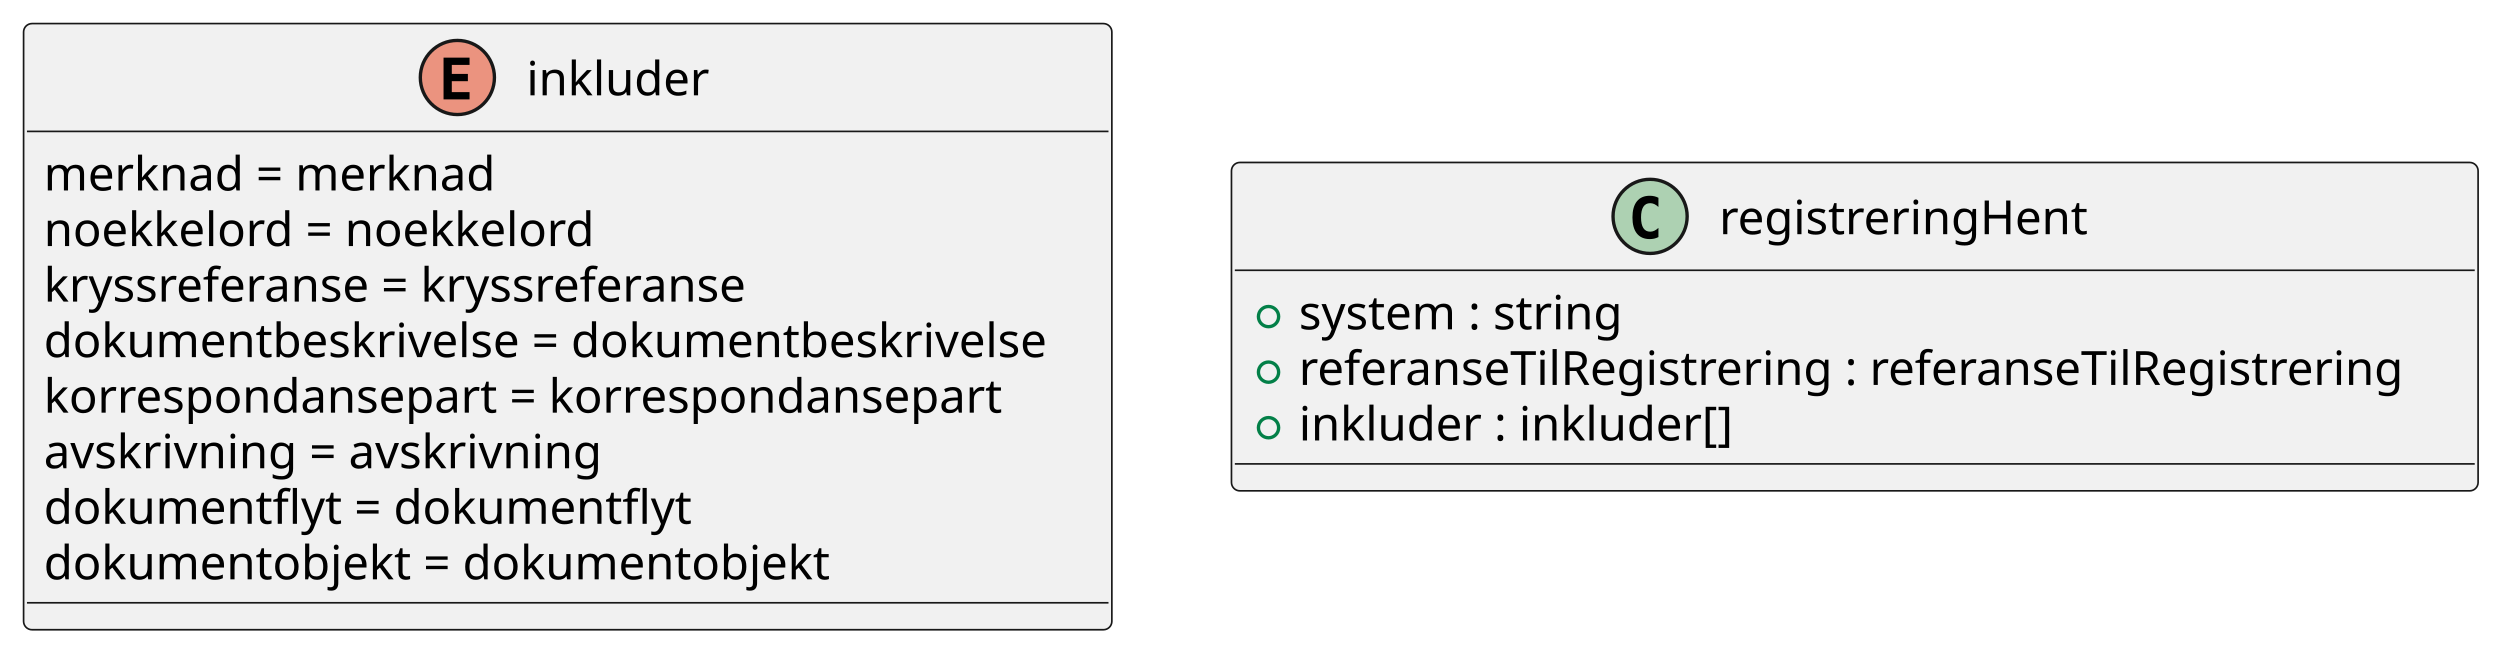
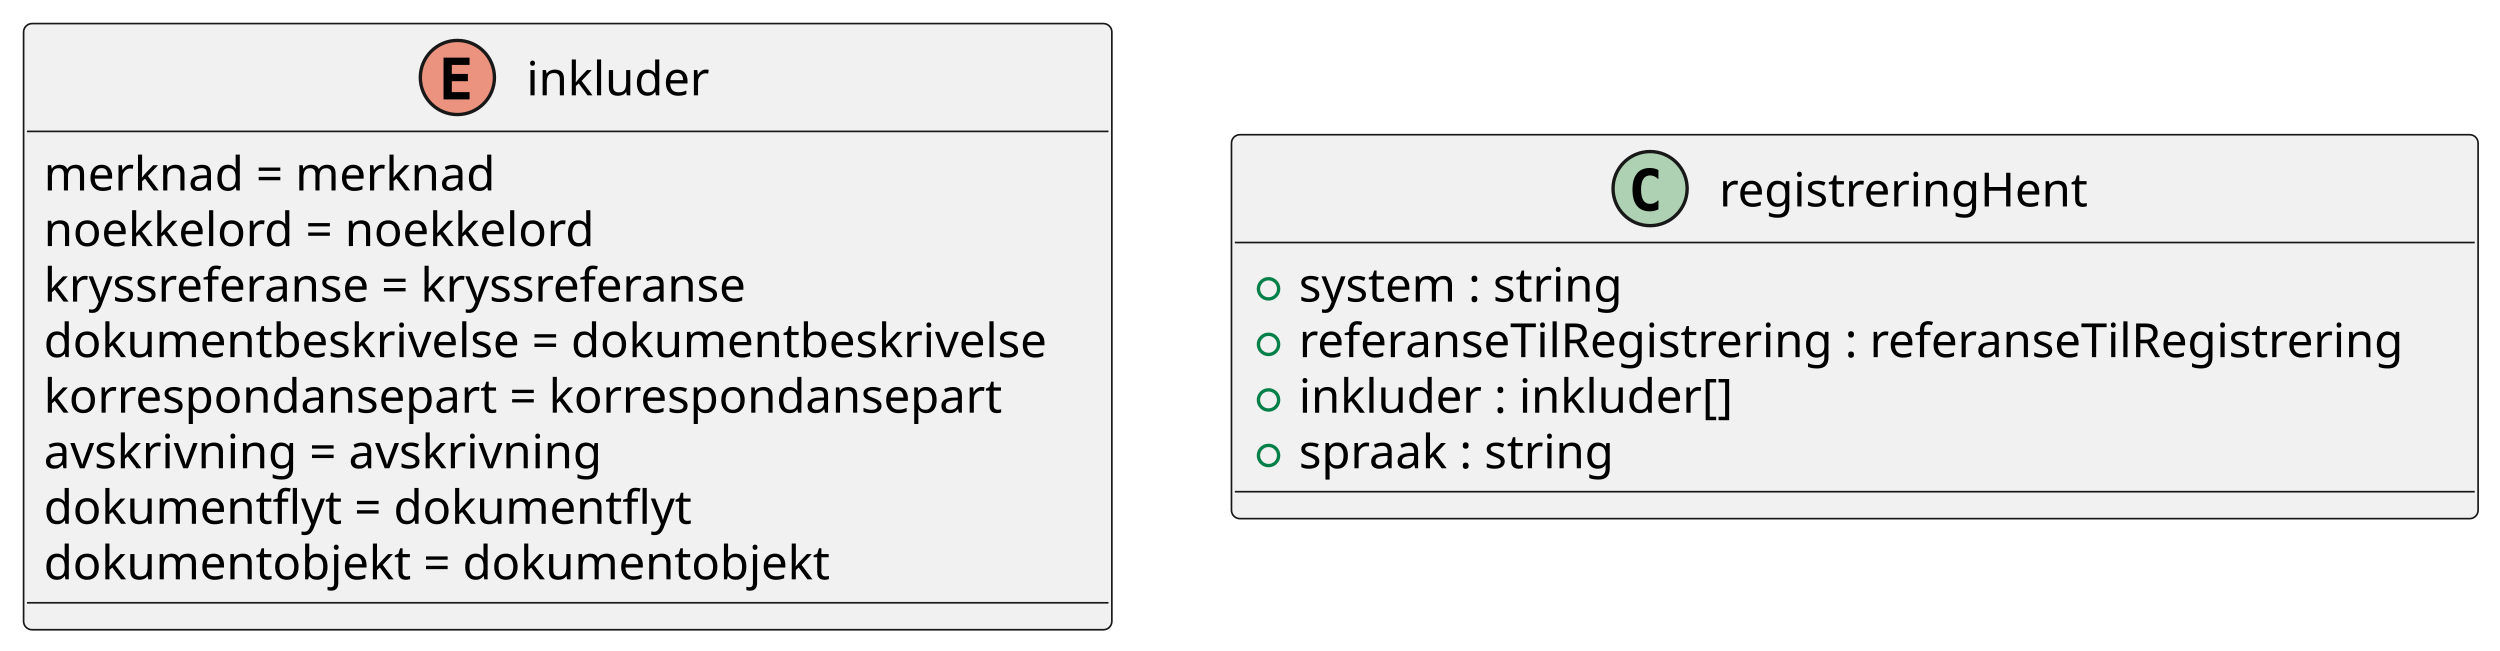
<svg xmlns="http://www.w3.org/2000/svg" contentStyleType="text/css" height="193px" preserveAspectRatio="none" style="width:742px;height:193px;background:#FFFFFF;" version="1.1" viewBox="0 0 742 193" width="742px" zoomAndPan="magnify">
  <defs />
  <g>
    <g id="elem_inkluder">
      <rect codeLine="2" fill="#F1F1F1" height="179.906" id="inkluder" rx="2.5" ry="2.5" style="stroke:#181818;stroke-width:0.5;" width="323" x="7" y="7" />
      <ellipse cx="135.75" cy="23" fill="#EB937F" rx="11" ry="11" style="stroke:#181818;stroke-width:1.0;" />
      <path d="M139.364,29.5 L131.644,29.5 L131.644,17.107 L139.364,17.107 L139.364,19.265 L134.093,19.265 L134.093,21.938 L138.866,21.938 L138.866,24.096 L134.093,24.096 L134.093,27.342 L139.364,27.342 Z " fill="#000000" />
      <text fill="#000000" font-family="sans-serif" font-size="14" lengthAdjust="spacing" textLength="57" x="156.25" y="28.291">inkluder</text>
      <line style="stroke:#181818;stroke-width:0.5;" x1="8" x2="329" y1="39" y2="39" />
      <text fill="#000000" font-family="sans-serif" font-size="14" lengthAdjust="spacing" textLength="141" x="13" y="56.535">merknad = merknad</text>
      <text fill="#000000" font-family="sans-serif" font-size="14" lengthAdjust="spacing" textLength="175" x="13" y="73.023">noekkelord = noekkelord</text>
      <text fill="#000000" font-family="sans-serif" font-size="14" lengthAdjust="spacing" textLength="219" x="13" y="89.512">kryssreferanse = kryssreferanse</text>
      <text fill="#000000" font-family="sans-serif" font-size="14" lengthAdjust="spacing" textLength="311" x="13" y="106">dokumentbeskrivelse = dokumentbeskrivelse</text>
      <text fill="#000000" font-family="sans-serif" font-size="14" lengthAdjust="spacing" textLength="299" x="13" y="122.488">korrespondansepart = korrespondansepart</text>
      <text fill="#000000" font-family="sans-serif" font-size="14" lengthAdjust="spacing" textLength="175" x="13" y="138.977">avskrivning = avskrivning</text>
      <text fill="#000000" font-family="sans-serif" font-size="14" lengthAdjust="spacing" textLength="201" x="13" y="155.465">dokumentflyt = dokumentflyt</text>
      <text fill="#000000" font-family="sans-serif" font-size="14" lengthAdjust="spacing" textLength="245" x="13" y="171.953">dokumentobjekt = dokumentobjekt</text>
      <line style="stroke:#181818;stroke-width:0.5;" x1="8" x2="329" y1="178.906" y2="178.906" />
    </g>
    <g id="elem_registreringHent">
-       <rect codeLine="12" fill="#F1F1F1" height="97.465" id="registreringHent" rx="2.5" ry="2.5" style="stroke:#181818;stroke-width:0.5;" width="370" x="365.5" y="48.22" />
-       <ellipse cx="489.75" cy="64.22" fill="#ADD1B2" rx="11" ry="11" style="stroke:#181818;stroke-width:1.0;" />
-       <path d="M492.223,70.363 Q491.642,70.662 491.003,70.811 Q490.364,70.961 489.658,70.961 Q487.151,70.961 485.832,69.309 Q484.512,67.657 484.512,64.536 Q484.512,61.407 485.832,59.755 Q487.151,58.103 489.658,58.103 Q490.364,58.103 491.011,58.252 Q491.659,58.402 492.223,58.7 L492.223,61.423 Q491.592,60.842 490.999,60.572 Q490.405,60.303 489.774,60.303 Q488.43,60.303 487.745,61.369 Q487.06,62.436 487.06,64.536 Q487.06,66.628 487.745,67.694 Q488.43,68.761 489.774,68.761 Q490.405,68.761 490.999,68.491 Q491.592,68.222 492.223,67.64 Z " fill="#000000" />
-       <text fill="#000000" font-family="sans-serif" font-size="14" lengthAdjust="spacing" textLength="113" x="510.25" y="69.511">registreringHent</text>
-       <line style="stroke:#181818;stroke-width:0.5;" x1="366.5" x2="734.5" y1="80.22" y2="80.22" />
-       <ellipse cx="376.5" cy="93.964" fill="none" rx="3" ry="3" style="stroke:#038048;stroke-width:1.0;" />
-       <text fill="#000000" font-family="sans-serif" font-size="14" lengthAdjust="spacing" textLength="99" x="385.5" y="97.755">system : string</text>
-       <ellipse cx="376.5" cy="110.452" fill="none" rx="3" ry="3" style="stroke:#038048;stroke-width:1.0;" />
-       <text fill="#000000" font-family="sans-serif" font-size="14" lengthAdjust="spacing" textLength="344" x="385.5" y="114.243">referanseTilRegistrering : referanseTilRegistrering</text>
-       <ellipse cx="376.5" cy="126.941" fill="none" rx="3" ry="3" style="stroke:#038048;stroke-width:1.0;" />
-       <text fill="#000000" font-family="sans-serif" font-size="14" lengthAdjust="spacing" textLength="136" x="385.5" y="130.732">inkluder : inkluder[]</text>
-       <line style="stroke:#181818;stroke-width:0.5;" x1="366.5" x2="734.5" y1="137.685" y2="137.685" />
+       <rect codeLine="12" fill="#F1F1F1" height="113.953" id="registreringHent" rx="2.5" ry="2.5" style="stroke:#181818;stroke-width:0.5;" width="370" x="365.5" y="39.98" />
+       <ellipse cx="489.75" cy="55.98" fill="#ADD1B2" rx="11" ry="11" style="stroke:#181818;stroke-width:1.0;" />
+       <path d="M492.223,62.123 Q491.642,62.422 491.003,62.571 Q490.364,62.721 489.658,62.721 Q487.151,62.721 485.832,61.069 Q484.512,59.417 484.512,56.296 Q484.512,53.166 485.832,51.515 Q487.151,49.863 489.658,49.863 Q490.364,49.863 491.011,50.012 Q491.659,50.162 492.223,50.461 L492.223,53.183 Q491.592,52.602 490.999,52.332 Q490.405,52.062 489.774,52.062 Q488.43,52.062 487.745,53.129 Q487.06,54.196 487.06,56.296 Q487.06,58.388 487.745,59.454 Q488.43,60.521 489.774,60.521 Q490.405,60.521 490.999,60.251 Q491.592,59.981 492.223,59.4 Z " fill="#000000" />
+       <text fill="#000000" font-family="sans-serif" font-size="14" lengthAdjust="spacing" textLength="113" x="510.25" y="61.271">registreringHent</text>
+       <line style="stroke:#181818;stroke-width:0.5;" x1="366.5" x2="734.5" y1="71.98" y2="71.98" />
+       <ellipse cx="376.5" cy="85.724" fill="none" rx="3" ry="3" style="stroke:#038048;stroke-width:1.0;" />
+       <text fill="#000000" font-family="sans-serif" font-size="14" lengthAdjust="spacing" textLength="99" x="385.5" y="89.515">system : string</text>
+       <ellipse cx="376.5" cy="102.212" fill="none" rx="3" ry="3" style="stroke:#038048;stroke-width:1.0;" />
+       <text fill="#000000" font-family="sans-serif" font-size="14" lengthAdjust="spacing" textLength="344" x="385.5" y="106.003">referanseTilRegistrering : referanseTilRegistrering</text>
+       <ellipse cx="376.5" cy="118.701" fill="none" rx="3" ry="3" style="stroke:#038048;stroke-width:1.0;" />
+       <text fill="#000000" font-family="sans-serif" font-size="14" lengthAdjust="spacing" textLength="136" x="385.5" y="122.492">inkluder : inkluder[]</text>
+       <ellipse cx="376.5" cy="135.189" fill="none" rx="3" ry="3" style="stroke:#038048;stroke-width:1.0;" />
+       <text fill="#000000" font-family="sans-serif" font-size="14" lengthAdjust="spacing" textLength="98" x="385.5" y="138.98">spraak : string</text>
+       <line style="stroke:#181818;stroke-width:0.5;" x1="366.5" x2="734.5" y1="145.933" y2="145.933" />
    </g>
  </g>
</svg>
